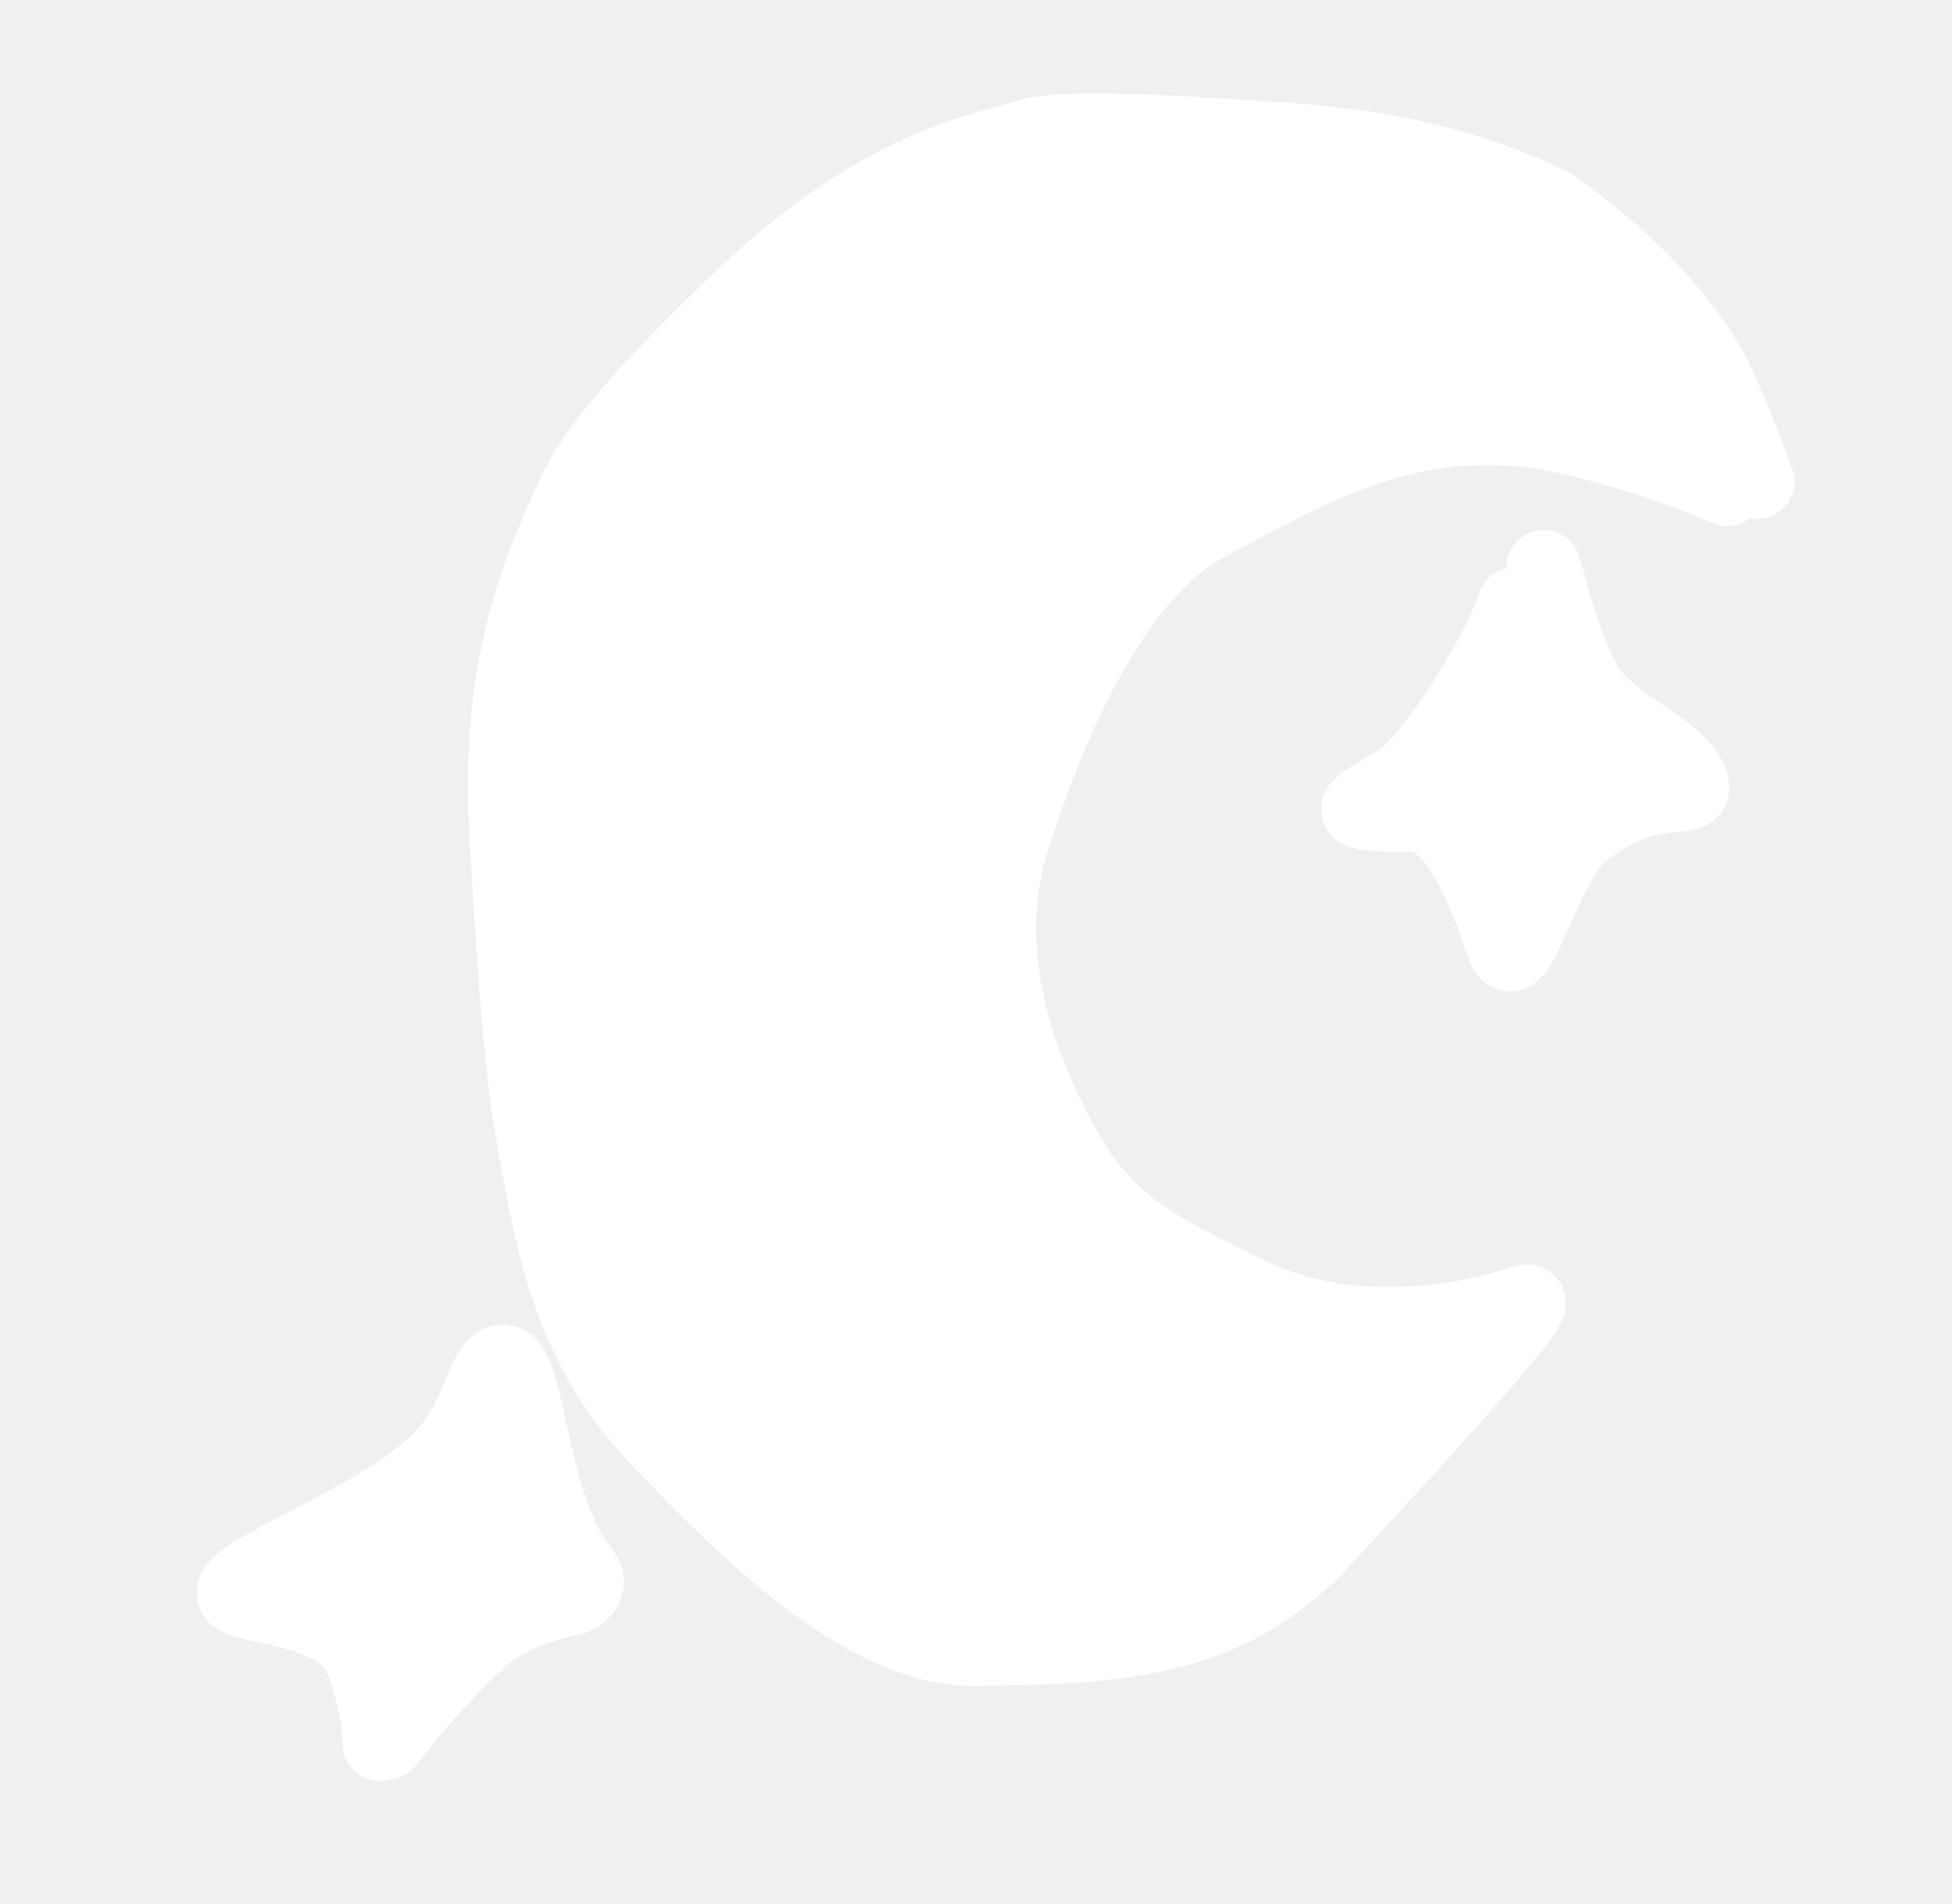
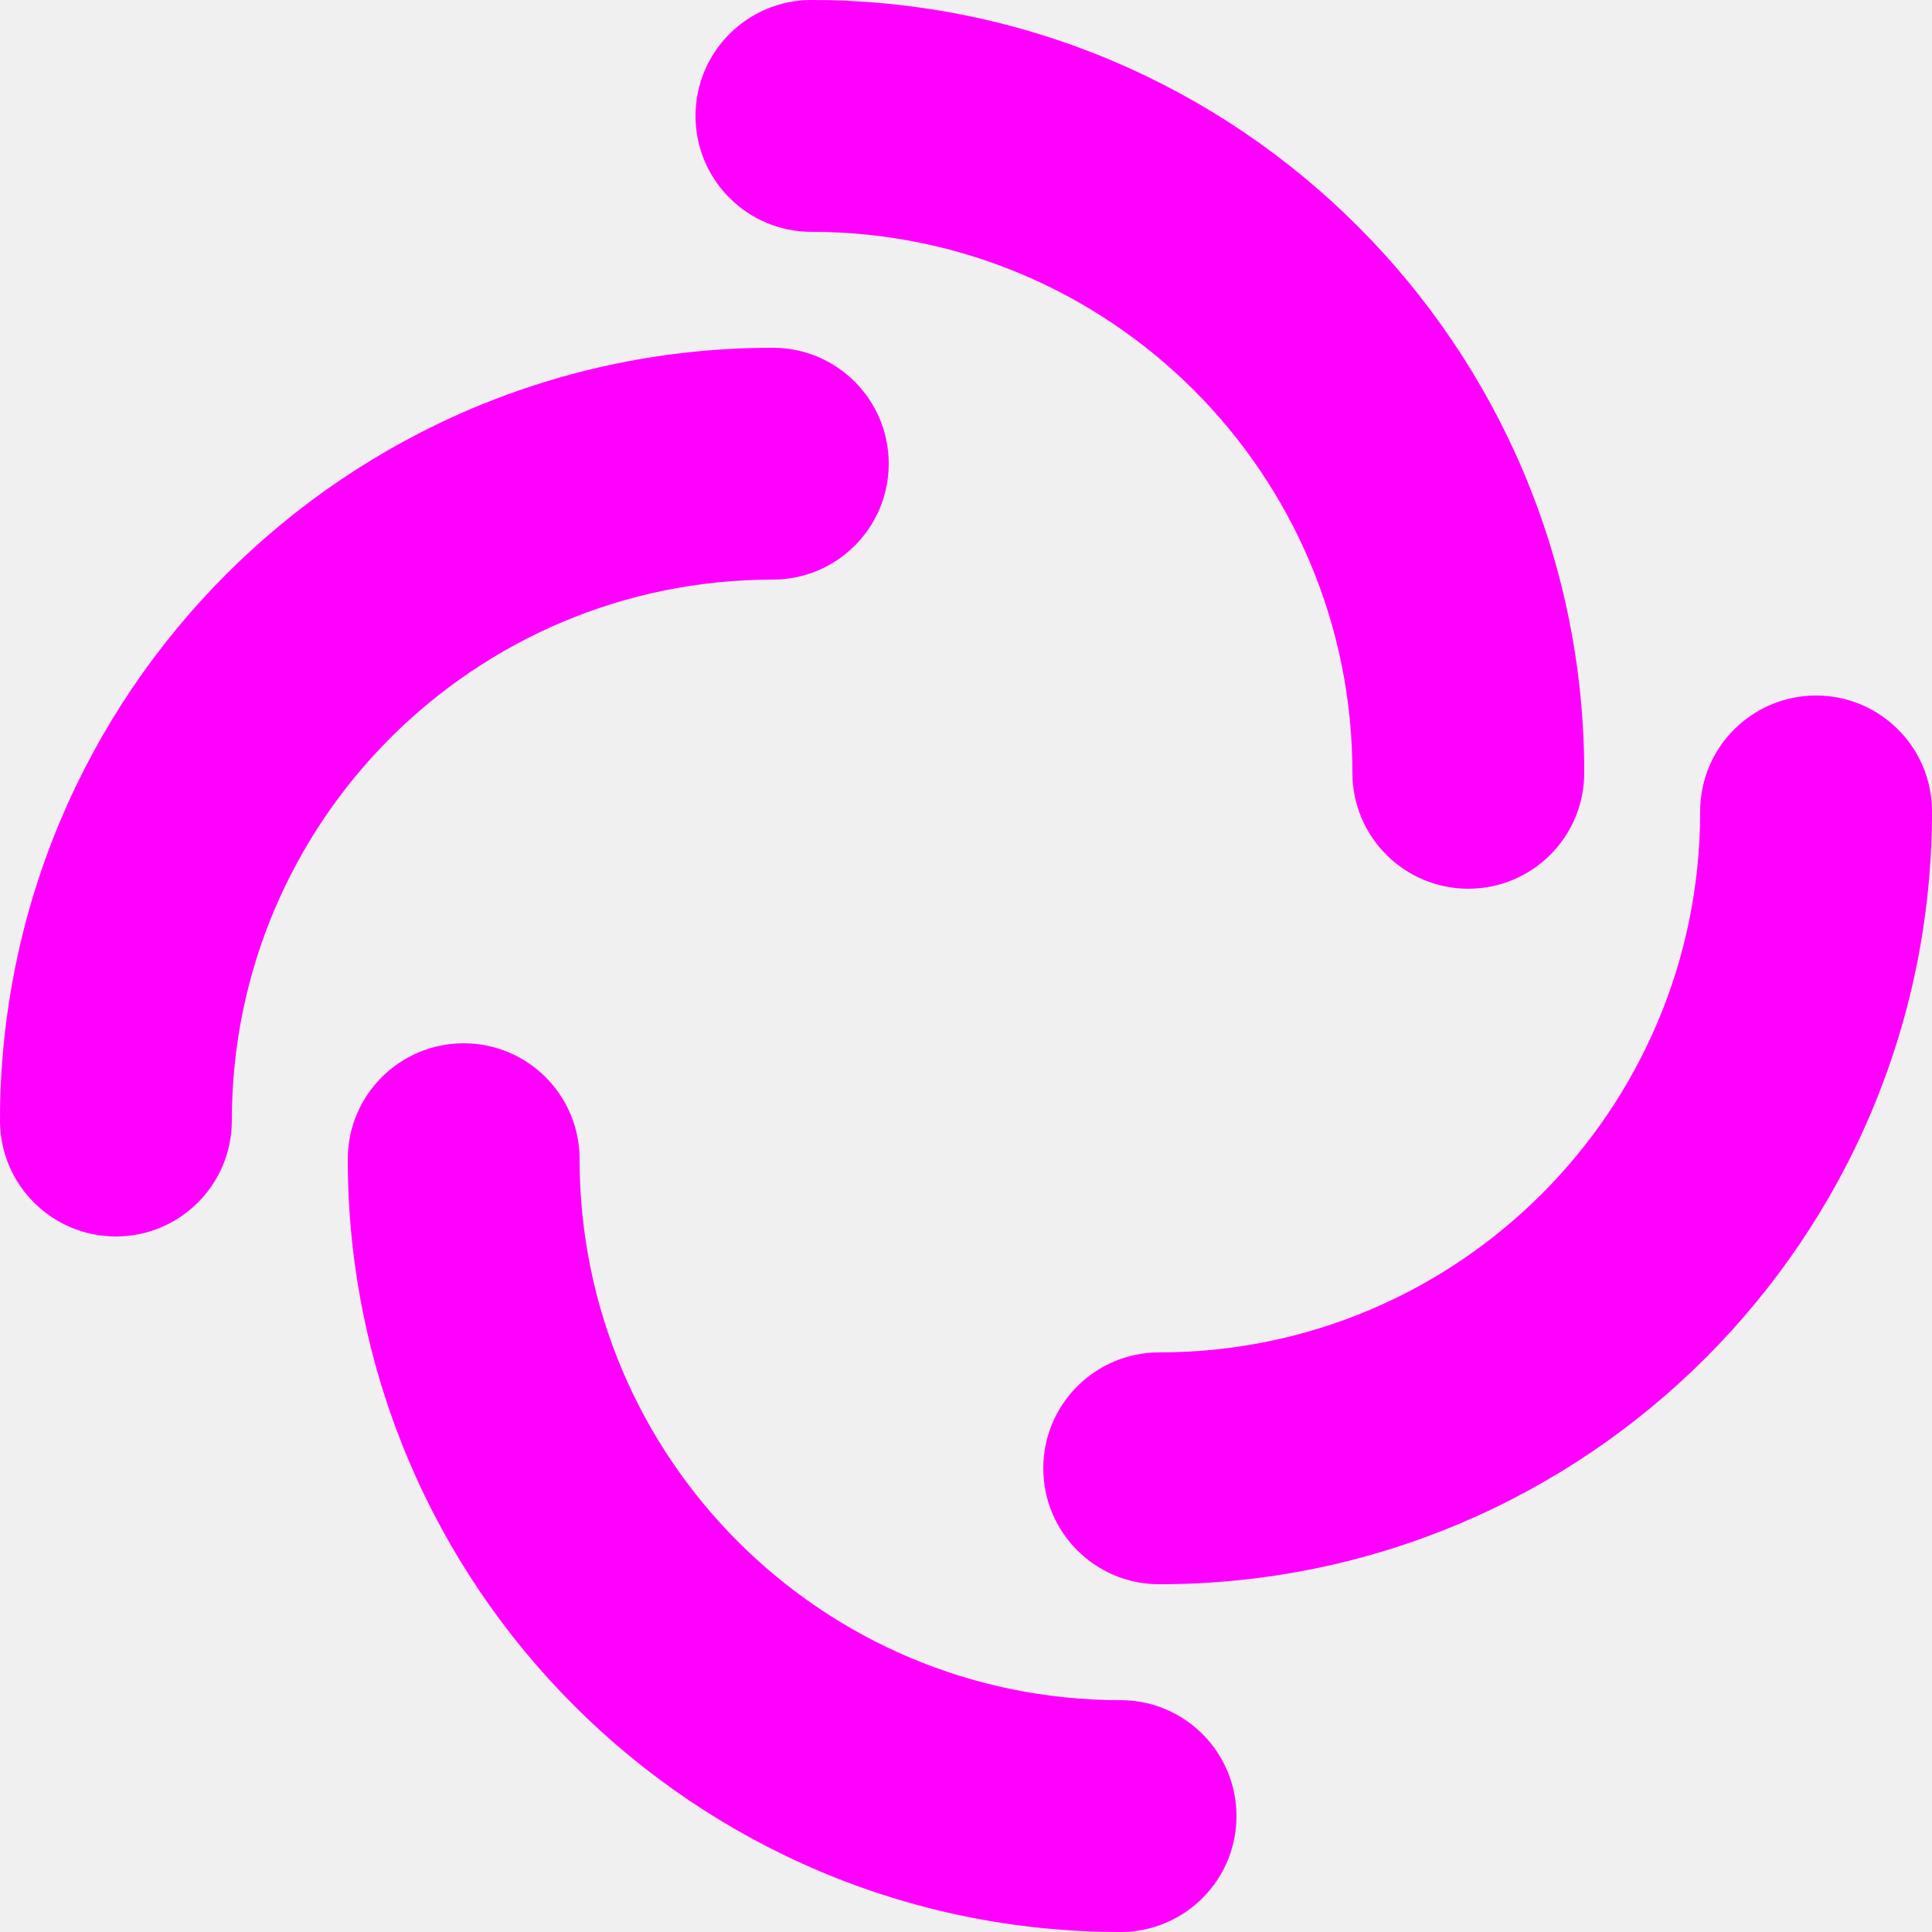
- <svg xmlns="http://www.w3.org/2000/svg" width="366" height="357" viewBox="0 0 366 357" fill="none">
-   <path d="M323.8 91.674C321.449 90.609 310.383 85.663 293.575 81.848C265.509 75.479 244.532 88.654 226.442 98.202C206.647 108.649 194.568 142.381 189.774 157.553C182.984 179.038 191.25 201.19 200.312 216.755C208.281 230.443 218.013 234.704 233.572 242.441C254.403 252.801 277.514 247.103 285.99 244.188C289.842 242.863 274.825 259.802 248.124 288.669C230.931 307.257 211.657 308.853 183.005 309.198C163.717 309.431 142.642 290.285 122.736 269.074C106.899 252.197 103.573 233.12 99.895 212.236C97.241 197.167 96.01 172.566 95.05 157.349C93.135 126.971 100.003 108.782 108.117 91.718C112.338 82.841 122.867 71.655 137.332 57.551C162.348 33.161 180.096 29.138 192.778 25.595C199.053 23.842 216.21 24.437 243.442 26.456C270.624 28.471 285.914 36.161 291.09 38.629C305.569 48.796 315.999 60.524 320.902 69.669C323.41 74.765 325.959 80.787 329.451 90.294" stroke="white" stroke-width="14" stroke-linecap="round" />
-   <path d="M283.997 113.409C283.472 115.719 276.471 131.359 265.693 143.62C262.637 147.096 256.335 149.623 254.882 151.317C253.494 152.936 261.105 152.679 265.102 152.802C273.814 153.07 279.188 169.685 282.106 177.728C284.497 184.32 289.435 161.891 296.574 156.195C307.618 147.384 314.828 149.727 316.848 148.486C317.769 147.92 316.919 145.977 315.951 144.697C311.922 139.368 304.102 136.959 297.844 129.549C295.528 125.681 293.393 120.112 291.531 113.84C290.779 111.216 290.419 109.728 289.426 106.403" stroke="white" stroke-width="14" stroke-linecap="round" />
-   <path d="M71.253 327C71.253 324.959 70.606 317.757 67.702 310.911C64.044 302.291 50.155 301.849 45.034 299.857C37.4 296.886 69.043 286.662 81.981 274.274C88.6 267.936 90.437 259.222 92.031 257.106C99.24 247.538 97.918 281.095 109.089 294.584C111.044 296.944 109.431 298.754 107.343 299.678C102.238 300.928 97.37 301.901 91.393 306.168C87.174 309.795 80.547 316.392 72.579 326.66" stroke="white" stroke-width="14" stroke-linecap="round" />
-   <path d="M155.399 199.383C159.571 205.1 169.274 215.816 175.736 219.994C178.612 221.853 181.352 222.395 183.08 222.387C183.888 222.384 184.337 221.212 184.595 220.286C185.102 218.467 183.997 214.094 182.971 209.545C182.704 208.361 183.317 209.392 183.653 209.472C184.59 209.694 178.58 198.745 169.669 184.519C165.592 178.011 164.751 174.39 163.957 168.284C163.422 158.306 163.483 150.706 164.282 147.32C164.814 145.412 165.602 143.12 167.585 139.897" stroke="white" stroke-width="14" stroke-linecap="round" />
-   <path d="M166.997 135.15C166.835 122.596 166.315 98.795 165.987 102.282C165.817 104.101 165.04 105.939 159.634 116.43C154.228 126.921 144.063 145.988 138.441 156.974C129.246 174.943 129.289 183.56 128.373 186.156C126.06 192.709 117.832 173.9 116.338 169.08C114.281 162.441 114.402 151.943 115.136 139.482C115.966 125.4 120.093 116.338 121.52 112.829C122.896 109.446 129.289 100.133 139.462 86.191C147.628 74.998 155.631 69.697 160.248 66.82C163.423 64.843 167.431 63.475 172.925 62.002C178.907 61.064 187.7 60.679 197 60.468C200.692 60.304 202.299 60.025 203.954 59.737" stroke="white" stroke-width="38" stroke-linecap="round" />
-   <path d="M249.254 70.473C249.025 70.319 243.674 70.354 228.869 72.667C219.165 74.183 205.545 79.145 195.977 82.921C181.004 88.829 174.464 94.973 169.661 100.432C166.609 103.901 162.752 109.166 162.137 110.115C164.378 107.633 173.33 99.544 183.498 92.04C187.656 89.091 189.779 87.885 193.255 86.194" stroke="white" stroke-width="38" stroke-linecap="round" />
-   <path d="M222.993 77.045C220.679 77.086 213.92 78.012 202.024 86.893C199.051 89.112 197.631 90.882 193.123 96.587C188.614 102.292 181.185 112.037 176.689 118.663C172.194 125.289 170.856 128.501 168.723 136.811C166.591 145.121 163.704 158.432 162.244 167.568C160.072 181.158 161.728 187.397 164.747 191.912C170.084 199.893 175.535 207.19 177.254 210.96C177.555 211.62 174.67 205.938 173.225 193.041C172.269 184.508 172.432 171.797 172.944 161.602C173.827 144.012 177.054 133.219 179.062 127.35C180.025 124.79 180.877 123.08 181.545 121.888C182.214 120.697 182.674 120.075 184.082 117.561" stroke="white" stroke-width="38" stroke-linecap="round" />
-   <path d="M129.397 169.634C129.168 169.709 128.936 181.048 129.035 199.856C129.142 219.933 138.119 231.244 138.449 232.393C138.572 232.819 137.394 232.847 136.195 232.103C133.196 230.242 129.539 224.774 124.255 215.476C116.741 202.255 114.099 189.261 113.646 188.192C112.526 185.544 115.335 200.815 116.317 209.209C118.082 224.305 118.578 232.29 119.192 234.767C120.026 238.135 126.356 247.878 136.063 261.19C147.039 276.24 158.435 279.13 160.699 279.521C161.411 279.644 158.433 276.206 152.849 266.627C147.264 257.049 138.446 240.563 133.12 229.598C122.475 207.679 123.525 200.624 123.85 196.221C124.197 191.515 132.057 193.085 134.222 193.271C136.154 193.438 145.073 202.309 157.917 215.205C167.466 224.793 174.417 231.096 176.82 234.652C177.354 235.441 177.337 236.354 176.958 236.836C174.623 239.802 166.596 235.771 157.084 230.385C147.387 224.892 181.946 238.769 189.516 239.052C191.646 239.132 194.941 237.503 196.742 236.512C198.543 235.521 198.685 234.602 198.441 233.847C197.953 232.341 192.569 229.206 184.707 224.441C178.799 220.861 172.605 218.879 165.627 216.92C158.267 214.853 149.555 214.884 142.551 215.416C140.101 215.602 140.058 216.816 141.489 218.174C142.919 219.532 145.867 221.304 150.805 223.585C155.742 225.866 162.579 228.603 175.565 232.872C188.551 237.14 207.48 242.856 217.806 246.133C229.373 249.804 233.395 252.119 239.823 255.055C253.35 261.235 259.464 262.271 261.696 262.017C262.263 261.953 261.46 261.254 260.393 260.991C255.957 259.901 250.695 265.897 243.988 271.392C240.755 274.041 233.347 276.212 224.329 280.052C215.311 283.893 204.392 288.54 197.691 291.249C185.708 296.094 181.42 295.242 176.906 293.626C165.789 289.647 162.822 285.486 160.053 282.307C157.043 278.85 157.546 271.522 158.732 265.281C159.658 260.405 165.39 259.78 169.47 259.154C171.081 258.906 173.526 259.105 174.263 258.936C174.84 258.804 167.3 254.459 159.267 249.259C157.037 247.815 172.741 259.079 188.046 265.648C200.704 271.081 218.917 267.858 222.443 269.327C227.494 271.432 229.156 276.54 230.04 278.564C232.866 285.03 223.178 294.612 221.084 295.82C216.91 298.228 209.369 297.175 202.04 296.674C195.532 296.229 190.444 292.938 184.843 289.542C169.922 280.495 167.109 274.553 167.209 273.166C167.966 262.637 193.948 268.316 194.995 265.256C195.381 262.842 194.492 257.933 191.542 249.559C189.505 245.03 186.371 239.933 183.142 234.681" stroke="white" stroke-width="26" stroke-linecap="round" />
-   <path d="M165.902 79.895C165.913 76.819 167.585 66.336 170.969 59.085C173.018 54.694 178.494 51.033 189.145 44.708C191.903 43.07 194.766 42.253 195.473 41.914C203.097 38.253 173.201 46.639 168.426 52.171C167.692 53.02 168.703 53.112 169.945 52.704C172.924 51.726 178.641 49.324 188.369 46.543C193.965 44.944 201.166 43.977 207.658 43.37C214.15 42.763 219.784 42.804 227.459 43.654C235.134 44.505 244.68 46.162 250.912 47.459C259.846 49.318 266.962 52.754 274.463 56.123C284.257 60.522 300.78 65.986 306.188 69.531C309.454 72.512 311.994 75.223 312.2 75.956C312.146 75.96 311.771 75.22 311.384 74.458" stroke="white" stroke-width="26" stroke-linecap="round" />
-   <path d="M295.478 60.575C292.75 57.98 284.708 51.135 266.361 42.583C259.563 39.414 250.699 39.673 244.223 40.155C243.172 40.234 242.353 40.995 241.794 41.632C241.234 42.268 241.004 43.003 242.435 44.574C253.562 54.052 264.491 62.748 270.922 66.614C273.335 68.001 274.023 68.222 275.507 68.386" stroke="white" stroke-width="26" stroke-linecap="round" />
-   <path d="M285.396 146.034C285.336 146.034 285.275 144.392 284.818 142.152C284.568 140.924 281.19 143.731 278.74 145.953C277.707 146.89 277.566 147.901 277.952 148.198C285.46 153.977 295.521 130.052 295.868 128.702C296.026 128.087 295.256 127.545 294.553 127.195C293.85 126.845 293.01 126.686 292.06 126.844C291.109 127.001 290.075 127.48 289.441 128.145C288.257 129.388 288.595 131.612 289.173 133.692C289.453 134.702 290.124 135.482 290.821 136.023C293.734 138.284 298.782 138.07 302.801 140.976C304.036 141.869 305.112 143.443 305.171 144.535C305.284 146.654 298.009 147.119 291.908 148.937C287.901 151.549 284.74 154.016 283.277 155.811C282.559 156.789 281.894 157.904 280.607 160.24" stroke="white" stroke-width="16" stroke-linecap="round" />
-   <path d="M82.826 290.245C83.841 289.464 86.244 283.656 87.32 278.51C87.521 277.549 88.006 276.768 88.674 276.268C89.341 275.767 90.29 275.601 91.081 275.867C96.025 277.524 96.284 289.951 98.39 295.49C100.079 299.931 86.741 294.397 83.243 294.756C79.394 295.152 76.338 299.427 71.032 306.797C70.187 307.972 71.418 308.227 72.374 307.922C74.443 307.262 75.919 305.372 76.862 303.352C78 300.917 77.033 298.425 76.171 296.952C71.968 294.353 68.02 293.451 65.992 293.292C64.799 293.245 63.275 293.267 61.704 293.289" stroke="white" stroke-width="16" stroke-linecap="round" />
+ <svg xmlns="http://www.w3.org/2000/svg" width="48" height="48" viewBox="0 0 48 48" fill="none">
+   <path fill-rule="evenodd" clip-rule="evenodd" d="M17.28 2.88C17.28 1.289 18.569 0 20.16 0C30.764 0 39.36 8.596 39.36 19.2C39.36 20.791 38.071 22.08 36.48 22.08C34.889 22.08 33.6 20.791 33.6 19.2C33.6 11.777 27.583 5.76 20.16 5.76C18.569 5.76 17.28 4.471 17.28 2.88Z" fill="#ff00ff" />
+   <path fill-rule="evenodd" clip-rule="evenodd" d="M30.72 45.12C30.72 46.711 29.431 48 27.84 48C17.236 48 8.64 39.404 8.64 28.8C8.64 27.209 9.929 25.92 11.52 25.92C13.111 25.92 14.4 27.209 14.4 28.8C14.4 36.223 20.417 42.24 27.84 42.24C29.431 42.24 30.72 43.529 30.72 45.12Z" fill="#ff00ff" />
+   <path fill-rule="evenodd" clip-rule="evenodd" d="M2.88 30.72C1.289 30.72 -5.63623e-08 29.431 -1.25889e-07 27.84C-5.89399e-07 17.236 8.596 8.64 19.2 8.64C20.791 8.64 22.08 9.929 22.08 11.52C22.08 13.111 20.791 14.4 19.2 14.4C11.777 14.4 5.76 20.417 5.76 27.84C5.76 29.431 4.471 30.72 2.88 30.72Z" fill="#ff00ff" />
+   <path fill-rule="evenodd" clip-rule="evenodd" d="M45.12 17.28C46.711 17.28 48 18.569 48 20.16C48 30.764 39.404 39.36 28.8 39.36C27.209 39.36 25.92 38.071 25.92 36.48C25.92 34.889 27.209 33.6 28.8 33.6C36.223 33.6 42.24 27.583 42.24 20.16C42.24 18.569 43.529 17.28 45.12 17.28Z" fill="#ff00ff" />
</svg>
